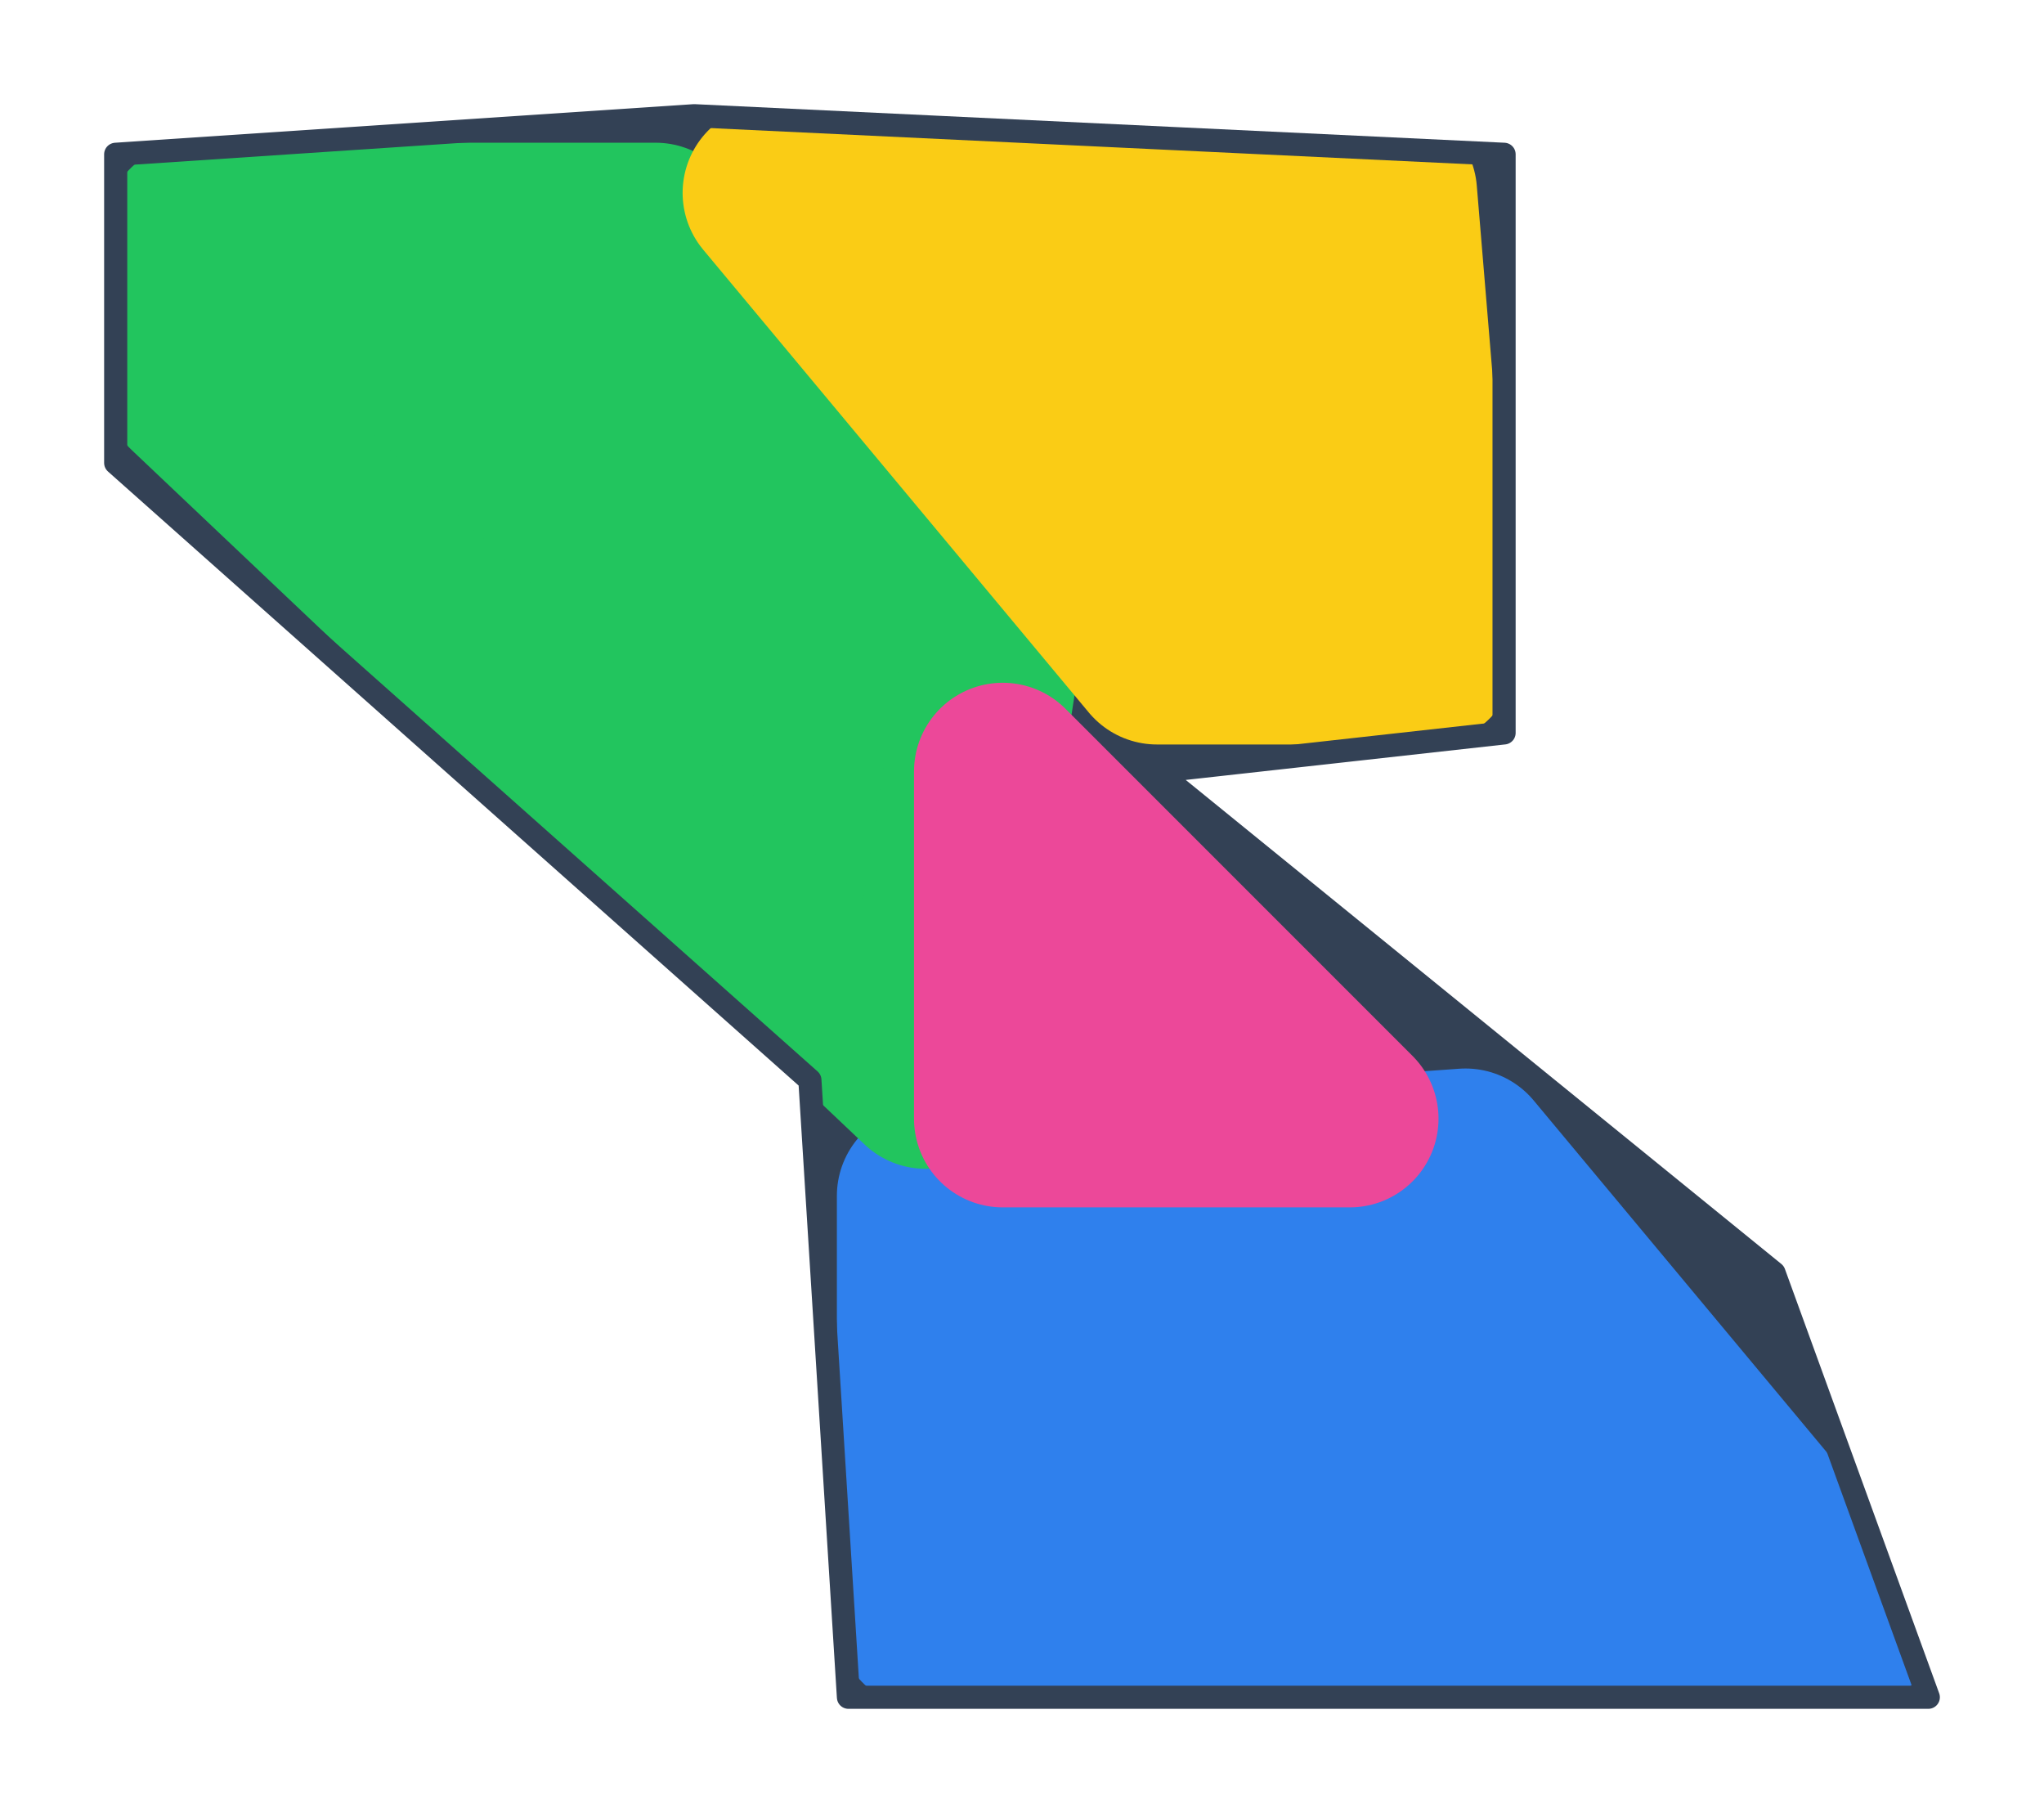
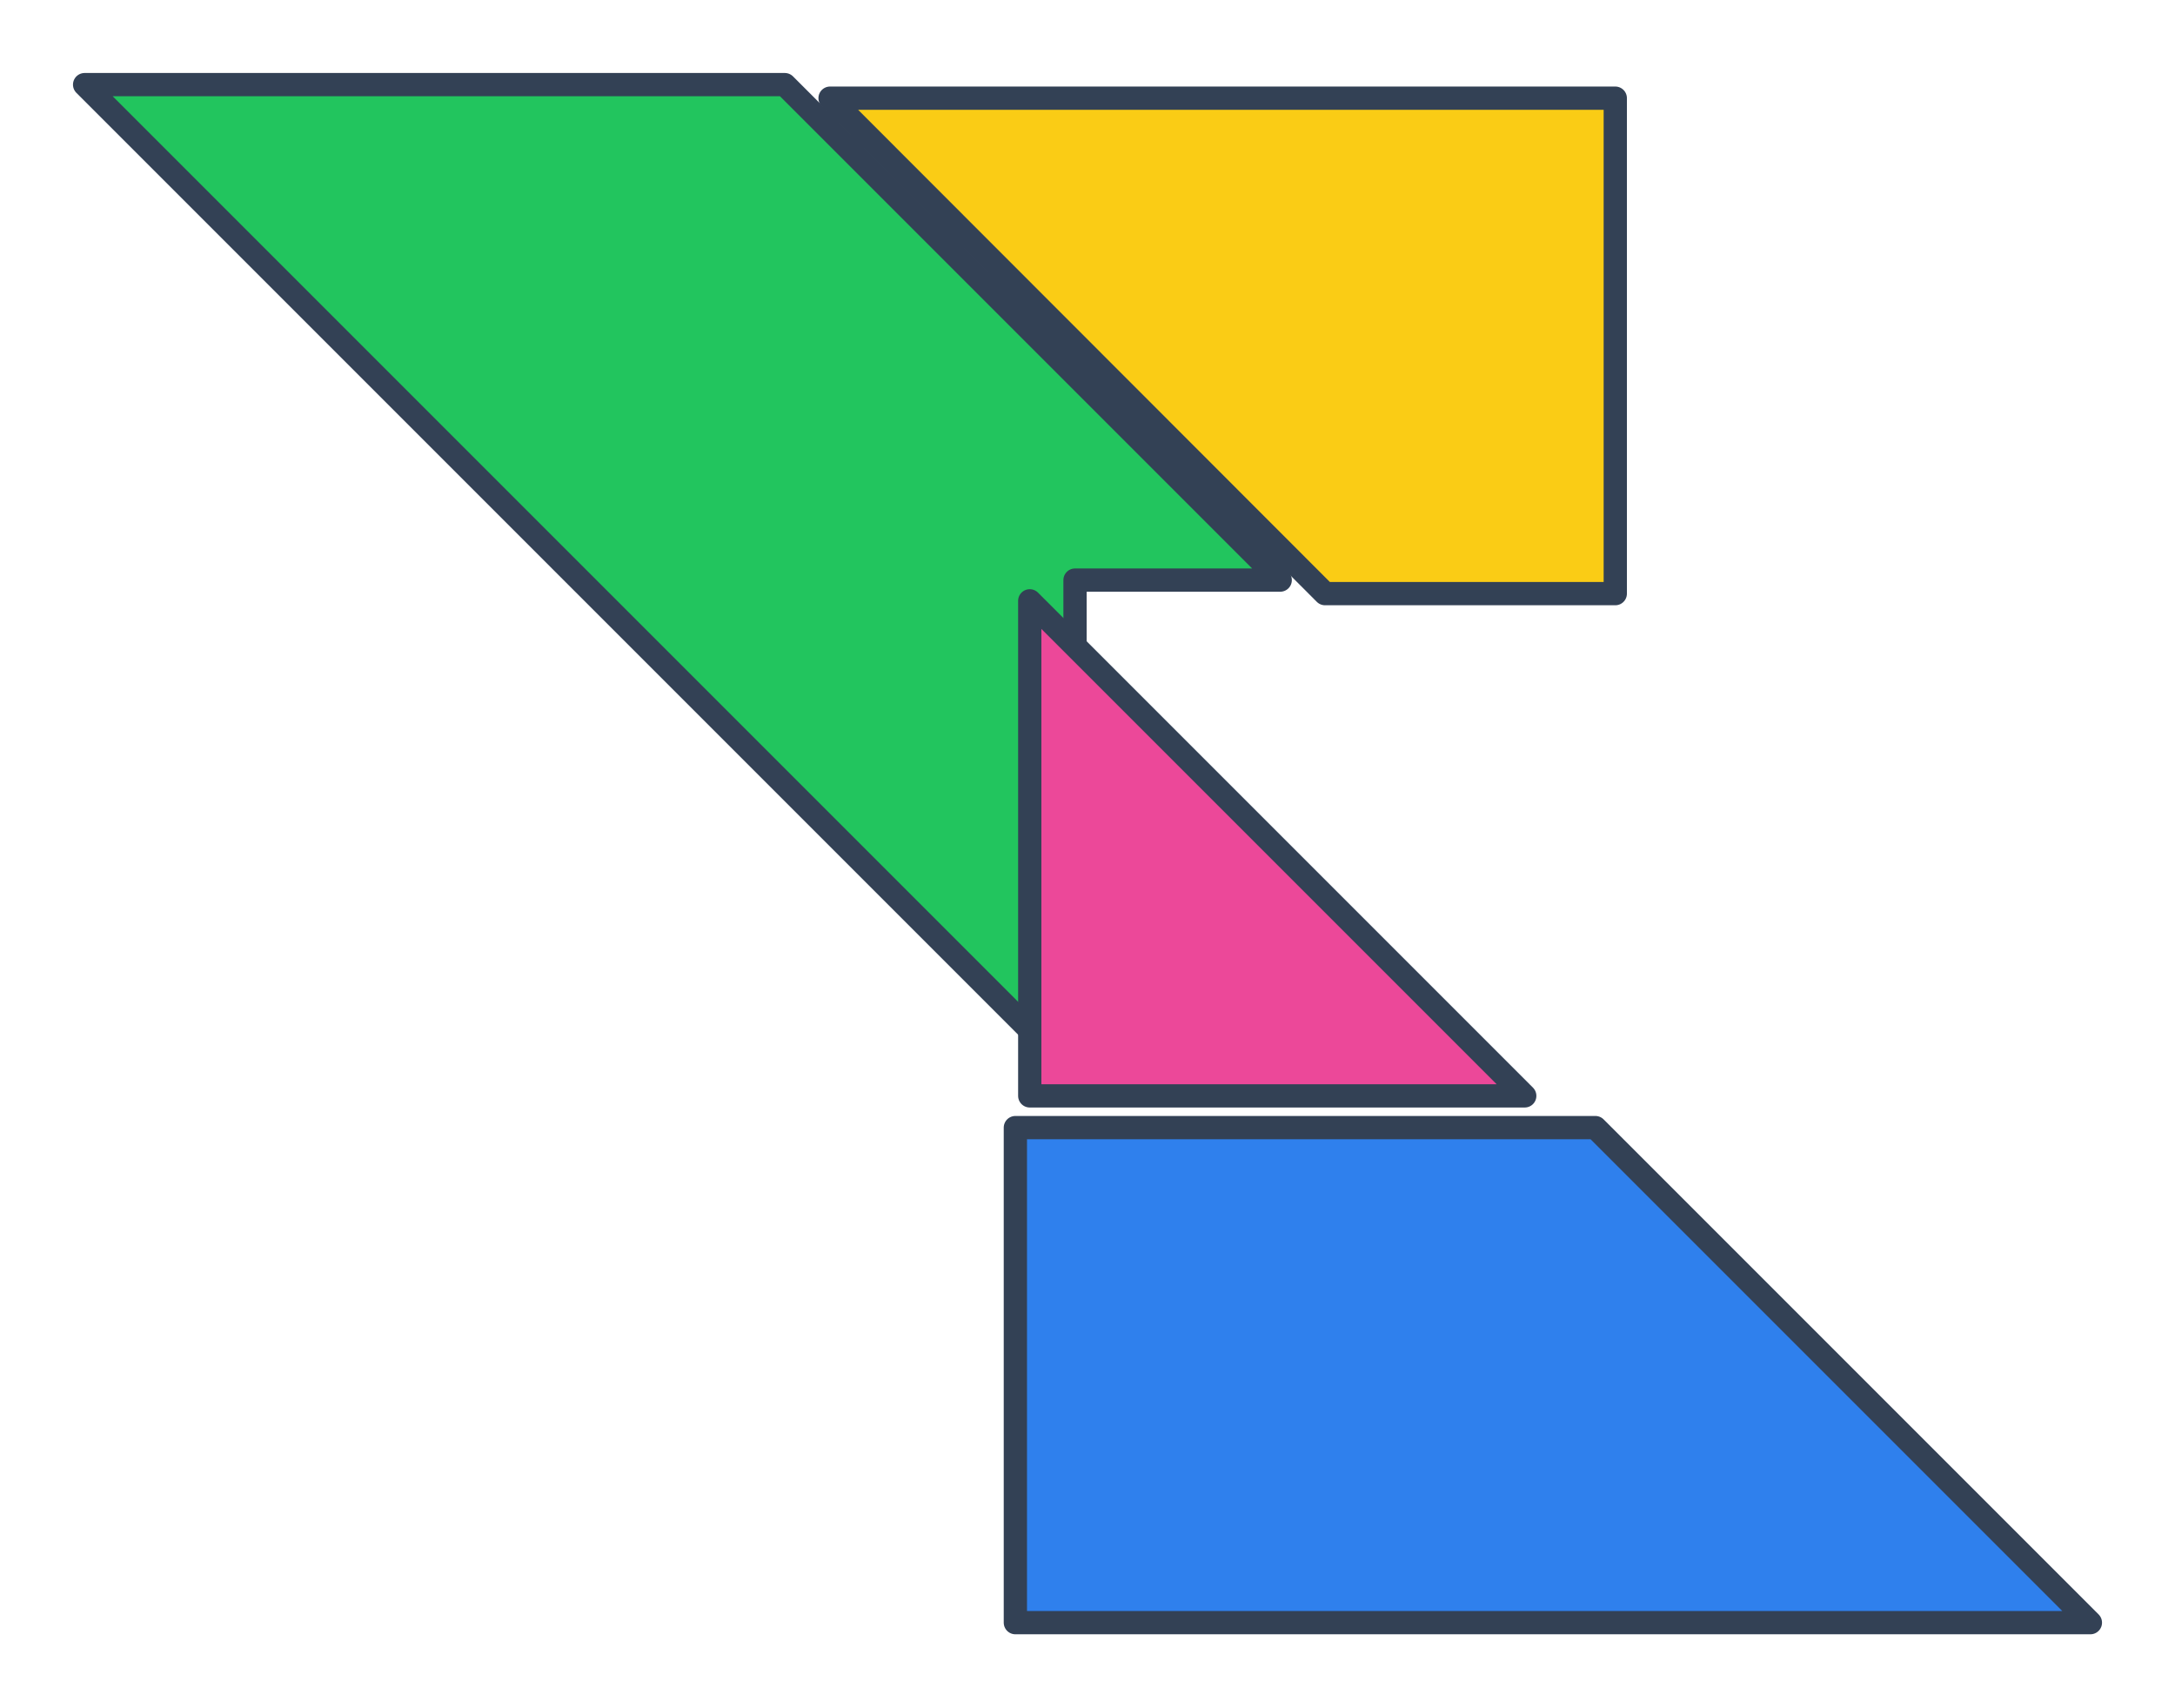
- <svg xmlns="http://www.w3.org/2000/svg" viewBox="12 32 53 47" preserveAspectRatio="xMidYMid meet">
-   <defs>
-     <polygon id="solution-silhouette" points="30,35 51,36 51,51 42,52 58,65 62,76 34,76 33,60 15,44 15,36" />
-     <clipPath id="solution-clip">
-       <use href="#solution-silhouette" />
-     </clipPath>
-   </defs>
-   <use href="#solution-silhouette" fill="#334155" />
-   <g clip-path="url(#solution-clip)">
-     <polygon points="50,62 60,74 36,74 36,63" fill="#2f80ed" stroke="#2f80ed" stroke-width="4.6" stroke-linejoin="round" />
-     <polygon points="17,38 29,38 35,43 38,47 36,60 17,42" fill="#22c55e" stroke="#22c55e" stroke-width="4.6" stroke-linejoin="round" />
-     <polygon points="38,52 47,61 38,61" fill="#ec4899" stroke="#ec4899" stroke-width="4.6" stroke-linejoin="round" />
-     <polygon points="32,37 48,37 49,49 42,49" fill="#facc15" stroke="#facc15" stroke-width="4.6" stroke-linejoin="round" />
+ <svg xmlns="http://www.w3.org/2000/svg" viewBox="11.43 35.33 51.41 40.35" preserveAspectRatio="xMidYMid meet">
+   <g stroke="#334155" stroke-width="0.55" stroke-linejoin="round">
+     <polygon data-piece="blue" points="60.84,73.68 49.14,61.98 35.43,61.98 35.43,73.68" fill="#2f80ed" />
+     <polygon data-piece="green" points="13.43,37.33 29.98,37.33 41.69,49.04 36.84,49.04 36.84,60.74" fill="#22c55e" />
+     <polygon data-piece="red" points="35.77,49.53 47.47,61.23 35.77,61.23" fill="#ec4899" />
+     <polygon data-piece="yellow" points="31.05,37.65 49.61,37.65 49.61,49.36 42.75,49.36" fill="#facc15" />
  </g>
-   <use href="#solution-silhouette" fill="none" stroke="#334155" stroke-width="0.6" stroke-linejoin="round" />
</svg>
